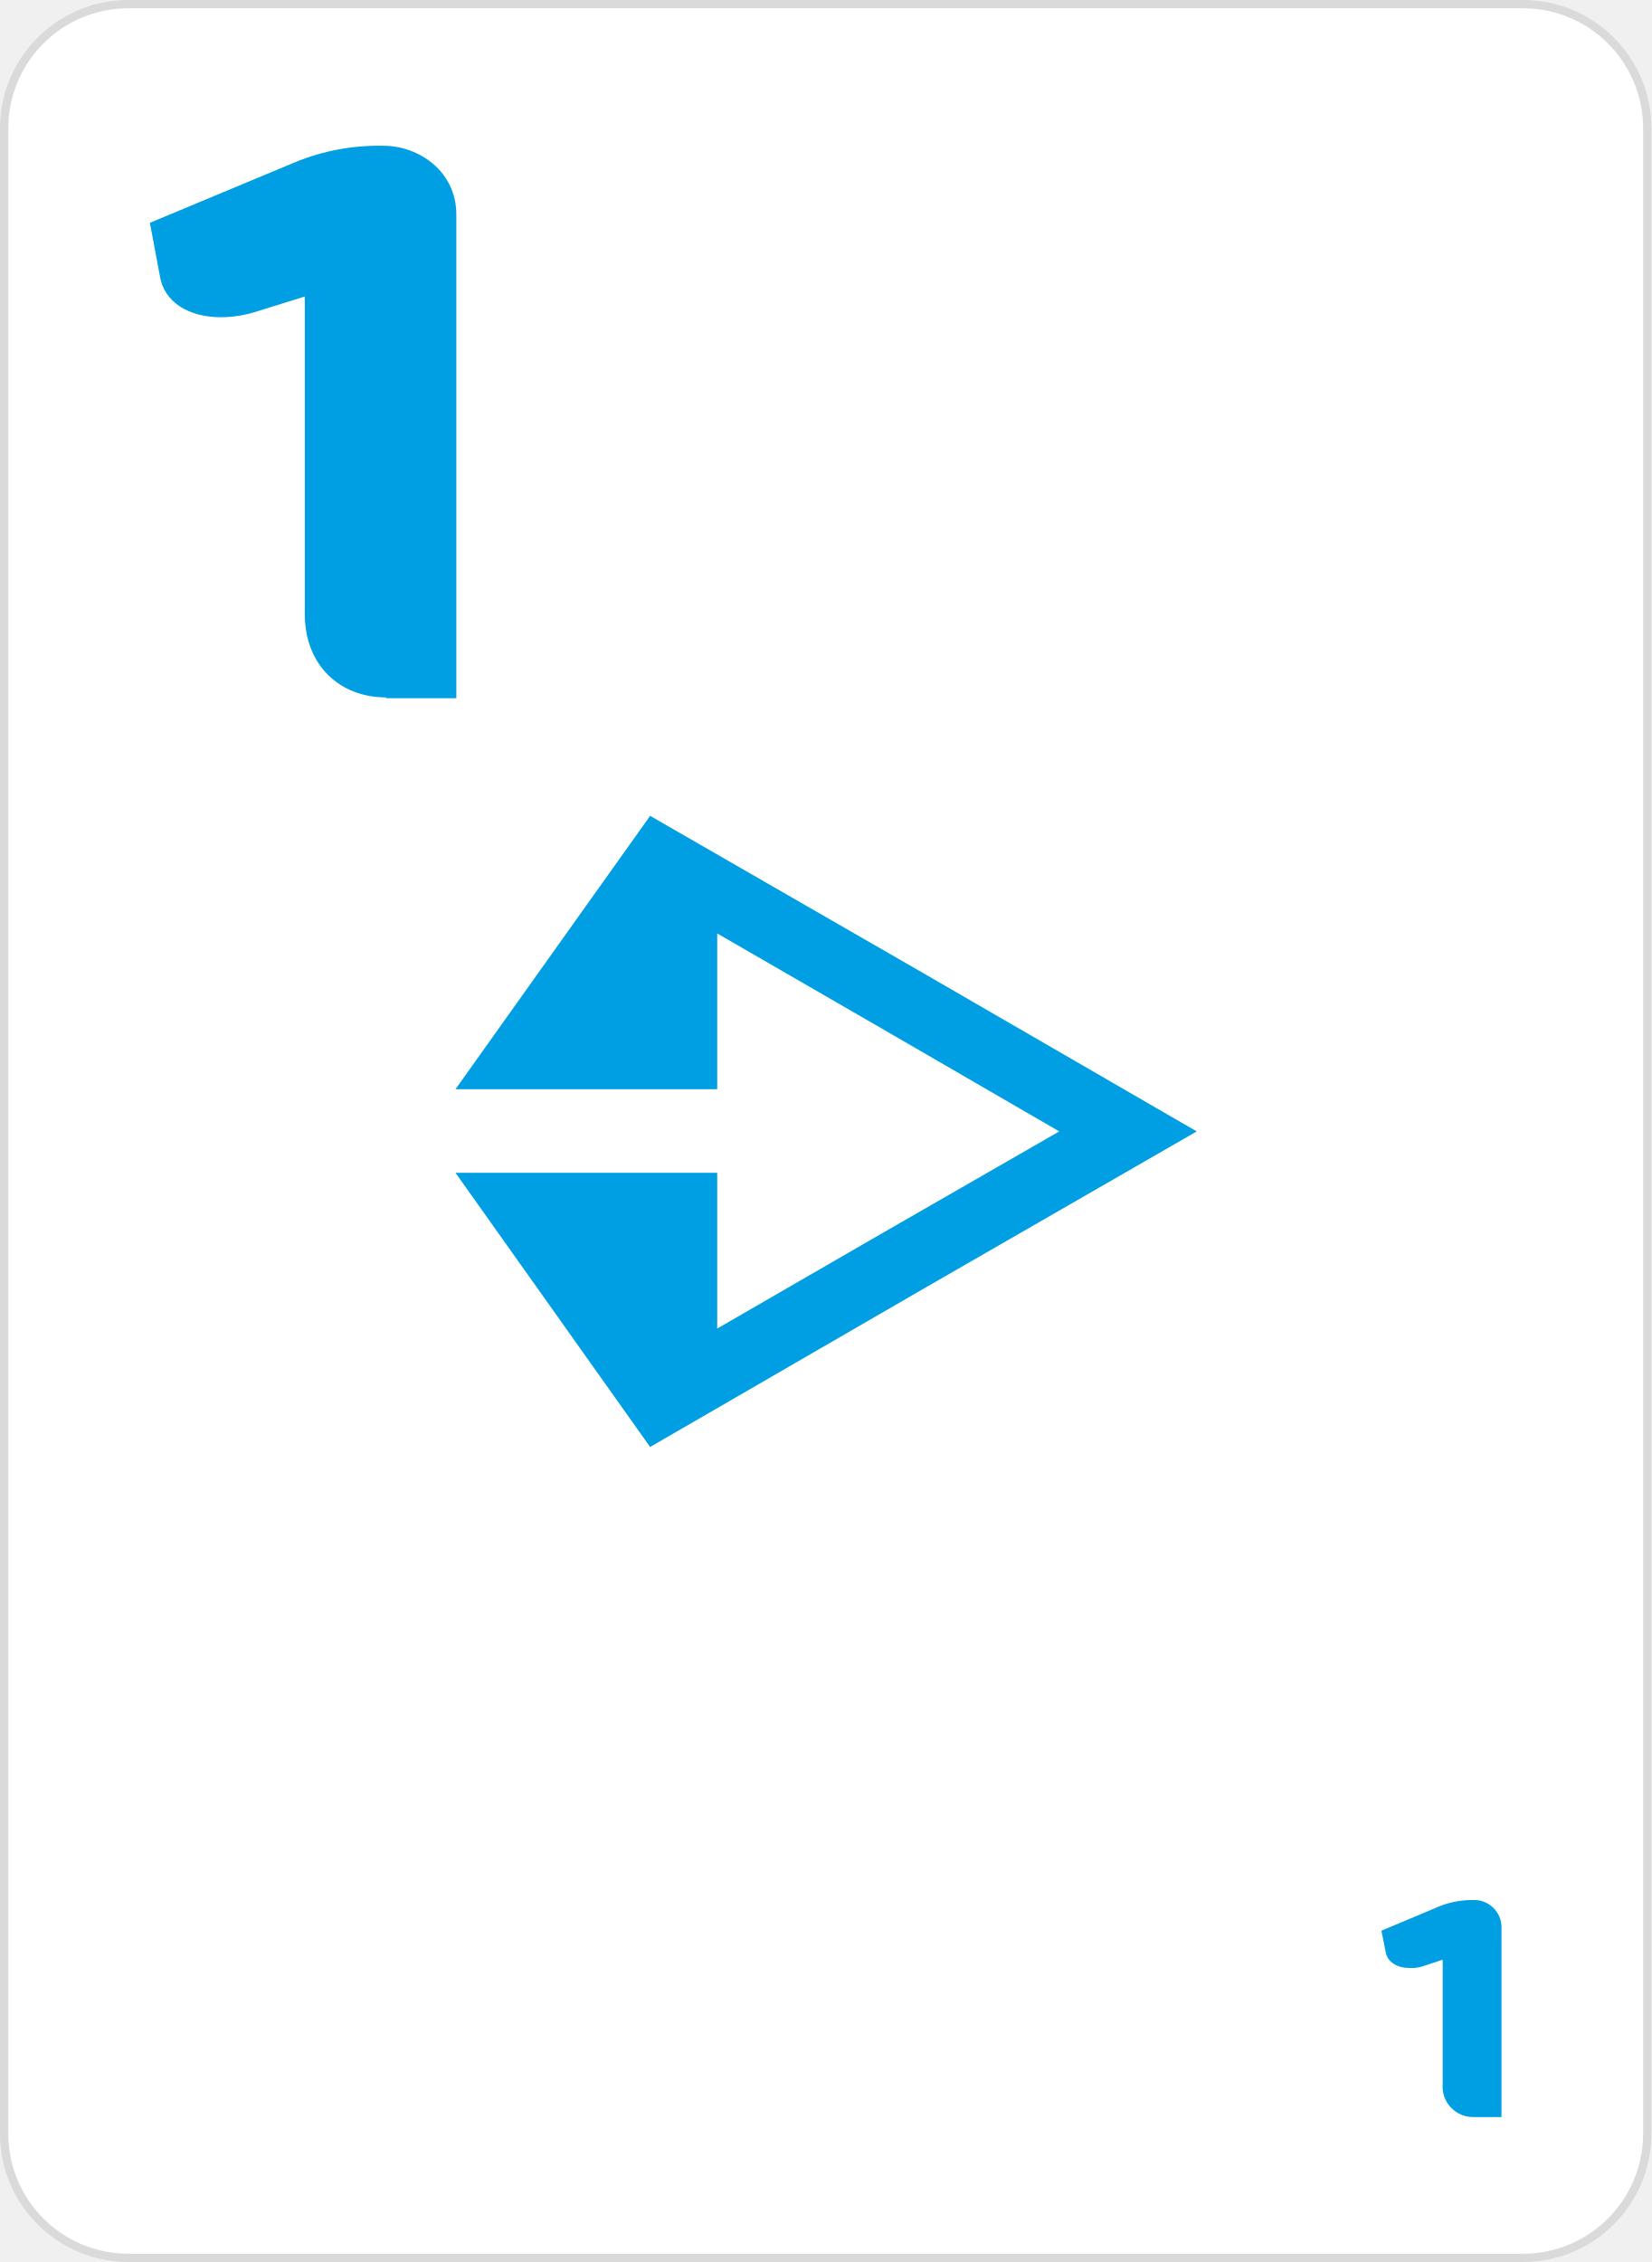
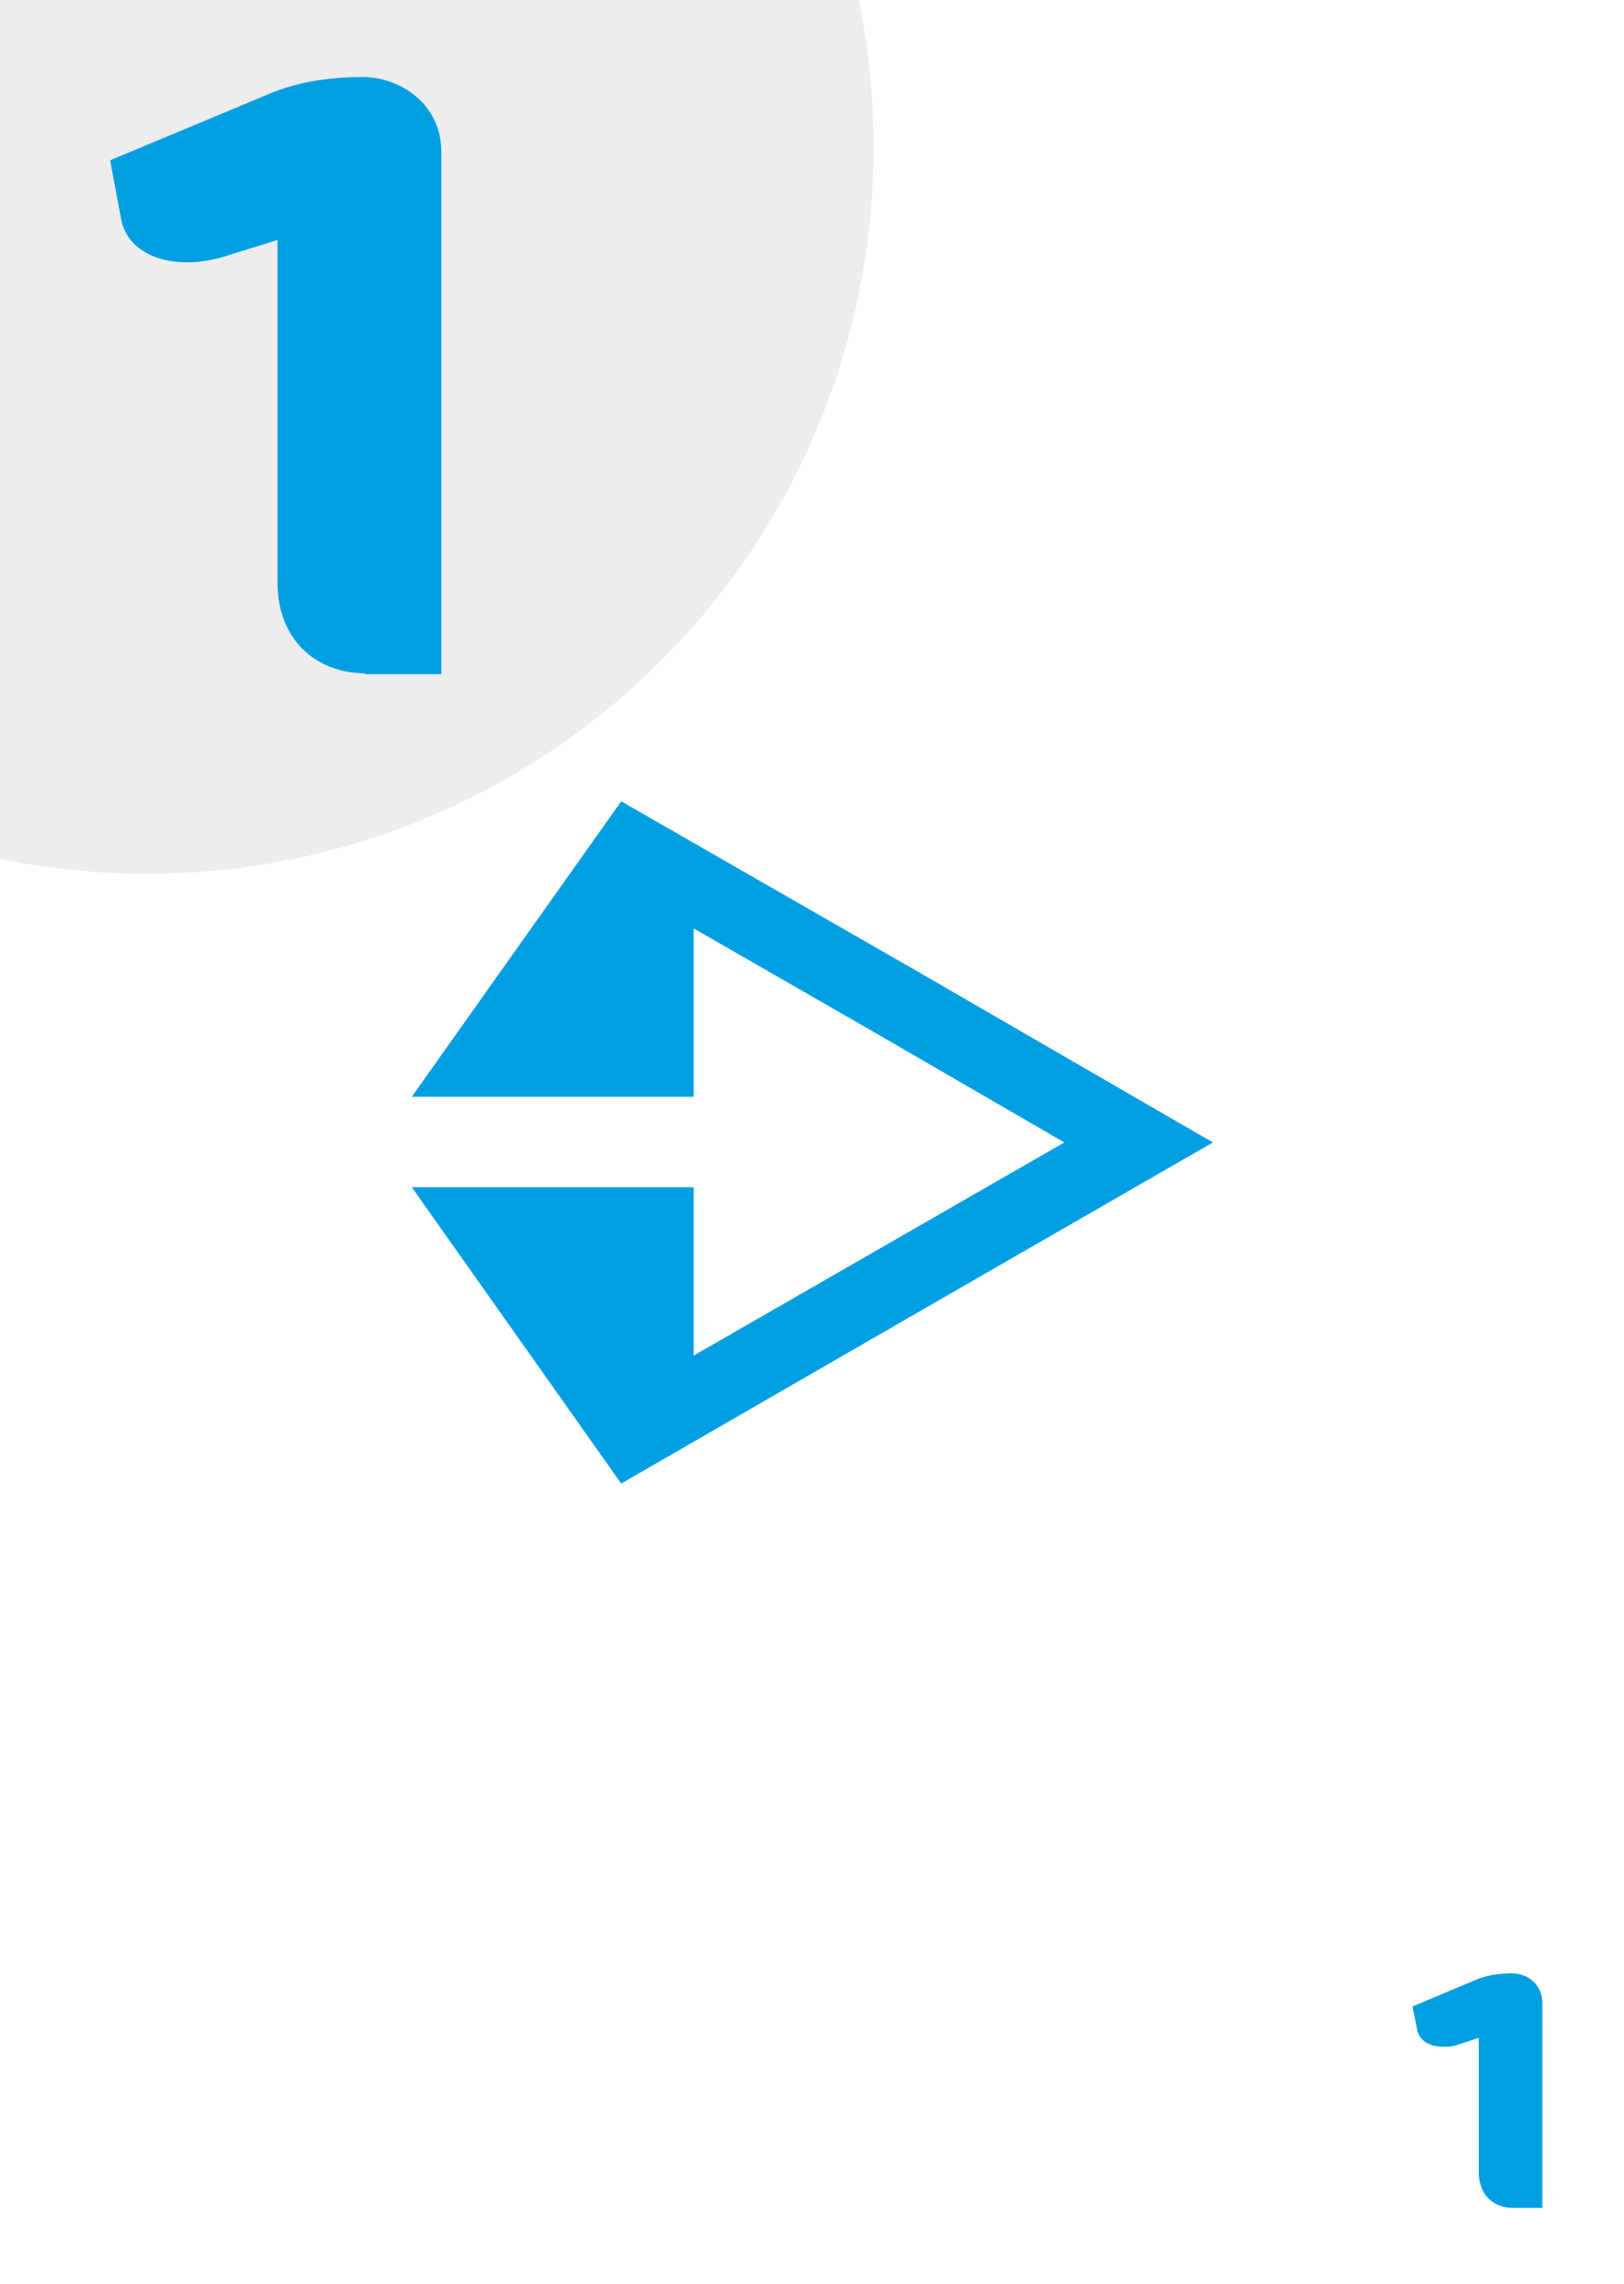
- <svg xmlns="http://www.w3.org/2000/svg" viewBox="0 0 199.4 273.1">
-   <defs>
-     <style>
-       .cls-1 {
-         fill: #fff;
-         stroke: #dadada;
-       }
- 
-       .cls-2 {
-         fill: #009fe3;
-       }
-     </style>
-   </defs>
-   <g id="card-blue" transform="translate(0.5 0.5)">
-     <g id="background">
-       <rect id="Rectangle_17" data-name="Rectangle 17" class="cls-1" width="198.4" height="272.1" rx="15" />
-     </g>
-     <g id="arrow">
-       <path id="Path_85" data-name="Path 85" class="cls-2" d="M86.1,112.2l20.6,11.9,20.7,12L106.7,148,86.1,159.9V141.1H54.5L78,174.2l33-19.1,33-19L111,117,78,98,54.5,131H86.1Z" />
-     </g>
-     <g id="value">
-       <path id="Path_86" data-name="Path 86" class="cls-2" d="M46.1,83.7c-5.5,0-9.8-3.8-9.8-10.1V35.3l-6.1,1.9a14.382,14.382,0,0,1-4,.6c-3.9,0-6.9-1.8-7.4-5l-1.2-6.4,17.5-7.3a26.533,26.533,0,0,1,10.7-2c4.3,0,8.8,3.1,8.8,8.3V83.8H46.1Z" />
-     </g>
-     <g id="start-code">
-       <path id="Path_87" data-name="Path 87" class="cls-2" d="M177.5,255.1a3.678,3.678,0,0,1-3.8-4v-15l-2.4.8a4.4,4.4,0,0,1-1.6.2c-1.5,0-2.7-.7-2.9-2l-.5-2.5,6.9-2.9a10.481,10.481,0,0,1,4.2-.8,3.283,3.283,0,0,1,3.4,3.3v22.9Z" />
-     </g>
+ <svg xmlns="http://www.w3.org/2000/svg" version="1.1" id="Warstwa_1" x="0px" y="0px" viewBox="0 0 181.4 255.1" style="enable-background:new 0 0 181.4 255.1;" xml:space="preserve">
+   <style type="text/css">
+ 	.st0{fill:#FFFFFF;}
+ 	.st1{fill:#EDEDED;}
+ 	.st2{fill:#009FE3;}
+ </style>
+   <g>
+     <rect x="-8.5" y="-8.3" class="st0" width="198.4" height="272.1" />
+   </g>
+   <path class="st1" d="M-8.5-8.5V93.7c7.9,2.5,16.2,3.9,24.9,3.9c44.8,0,81.2-36.3,81.2-81.2c0-8.7-1.4-17.1-3.9-25H-8.5z" />
+   <g>
+     <polygon class="st2" points="77.5,103.7 98.2,115.6 118.9,127.6 98.2,139.5 77.5,151.4 77.5,132.6 46,132.6 69.4,165.7    102.5,146.6 135.5,127.6 102.5,108.5 69.4,89.5 46,122.5 77.5,122.5  " />
+   </g>
+   <g>
+     <path class="st2" d="M40.8,75.2c-5.5,0-9.8-3.8-9.8-10.1V26.8l-6.1,1.9c-1.4,0.4-2.7,0.6-4,0.6c-3.9,0-6.9-1.8-7.4-5l-1.2-6.4   l17.5-7.3c2.9-1.3,6.6-2,10.7-2c4.3,0,8.8,3.1,8.8,8.3v58.4H40.8z" />
+   </g>
+   <g>
+     <path class="st2" d="M169,246.6c-2.2,0-3.8-1.5-3.8-4v-15l-2.4,0.8c-0.5,0.2-1.1,0.2-1.6,0.2c-1.5,0-2.7-0.7-2.9-2l-0.5-2.5   l6.9-2.9c1.1-0.5,2.6-0.8,4.2-0.8c1.7,0,3.4,1.2,3.4,3.3v22.9H169z" />
  </g>
</svg>
